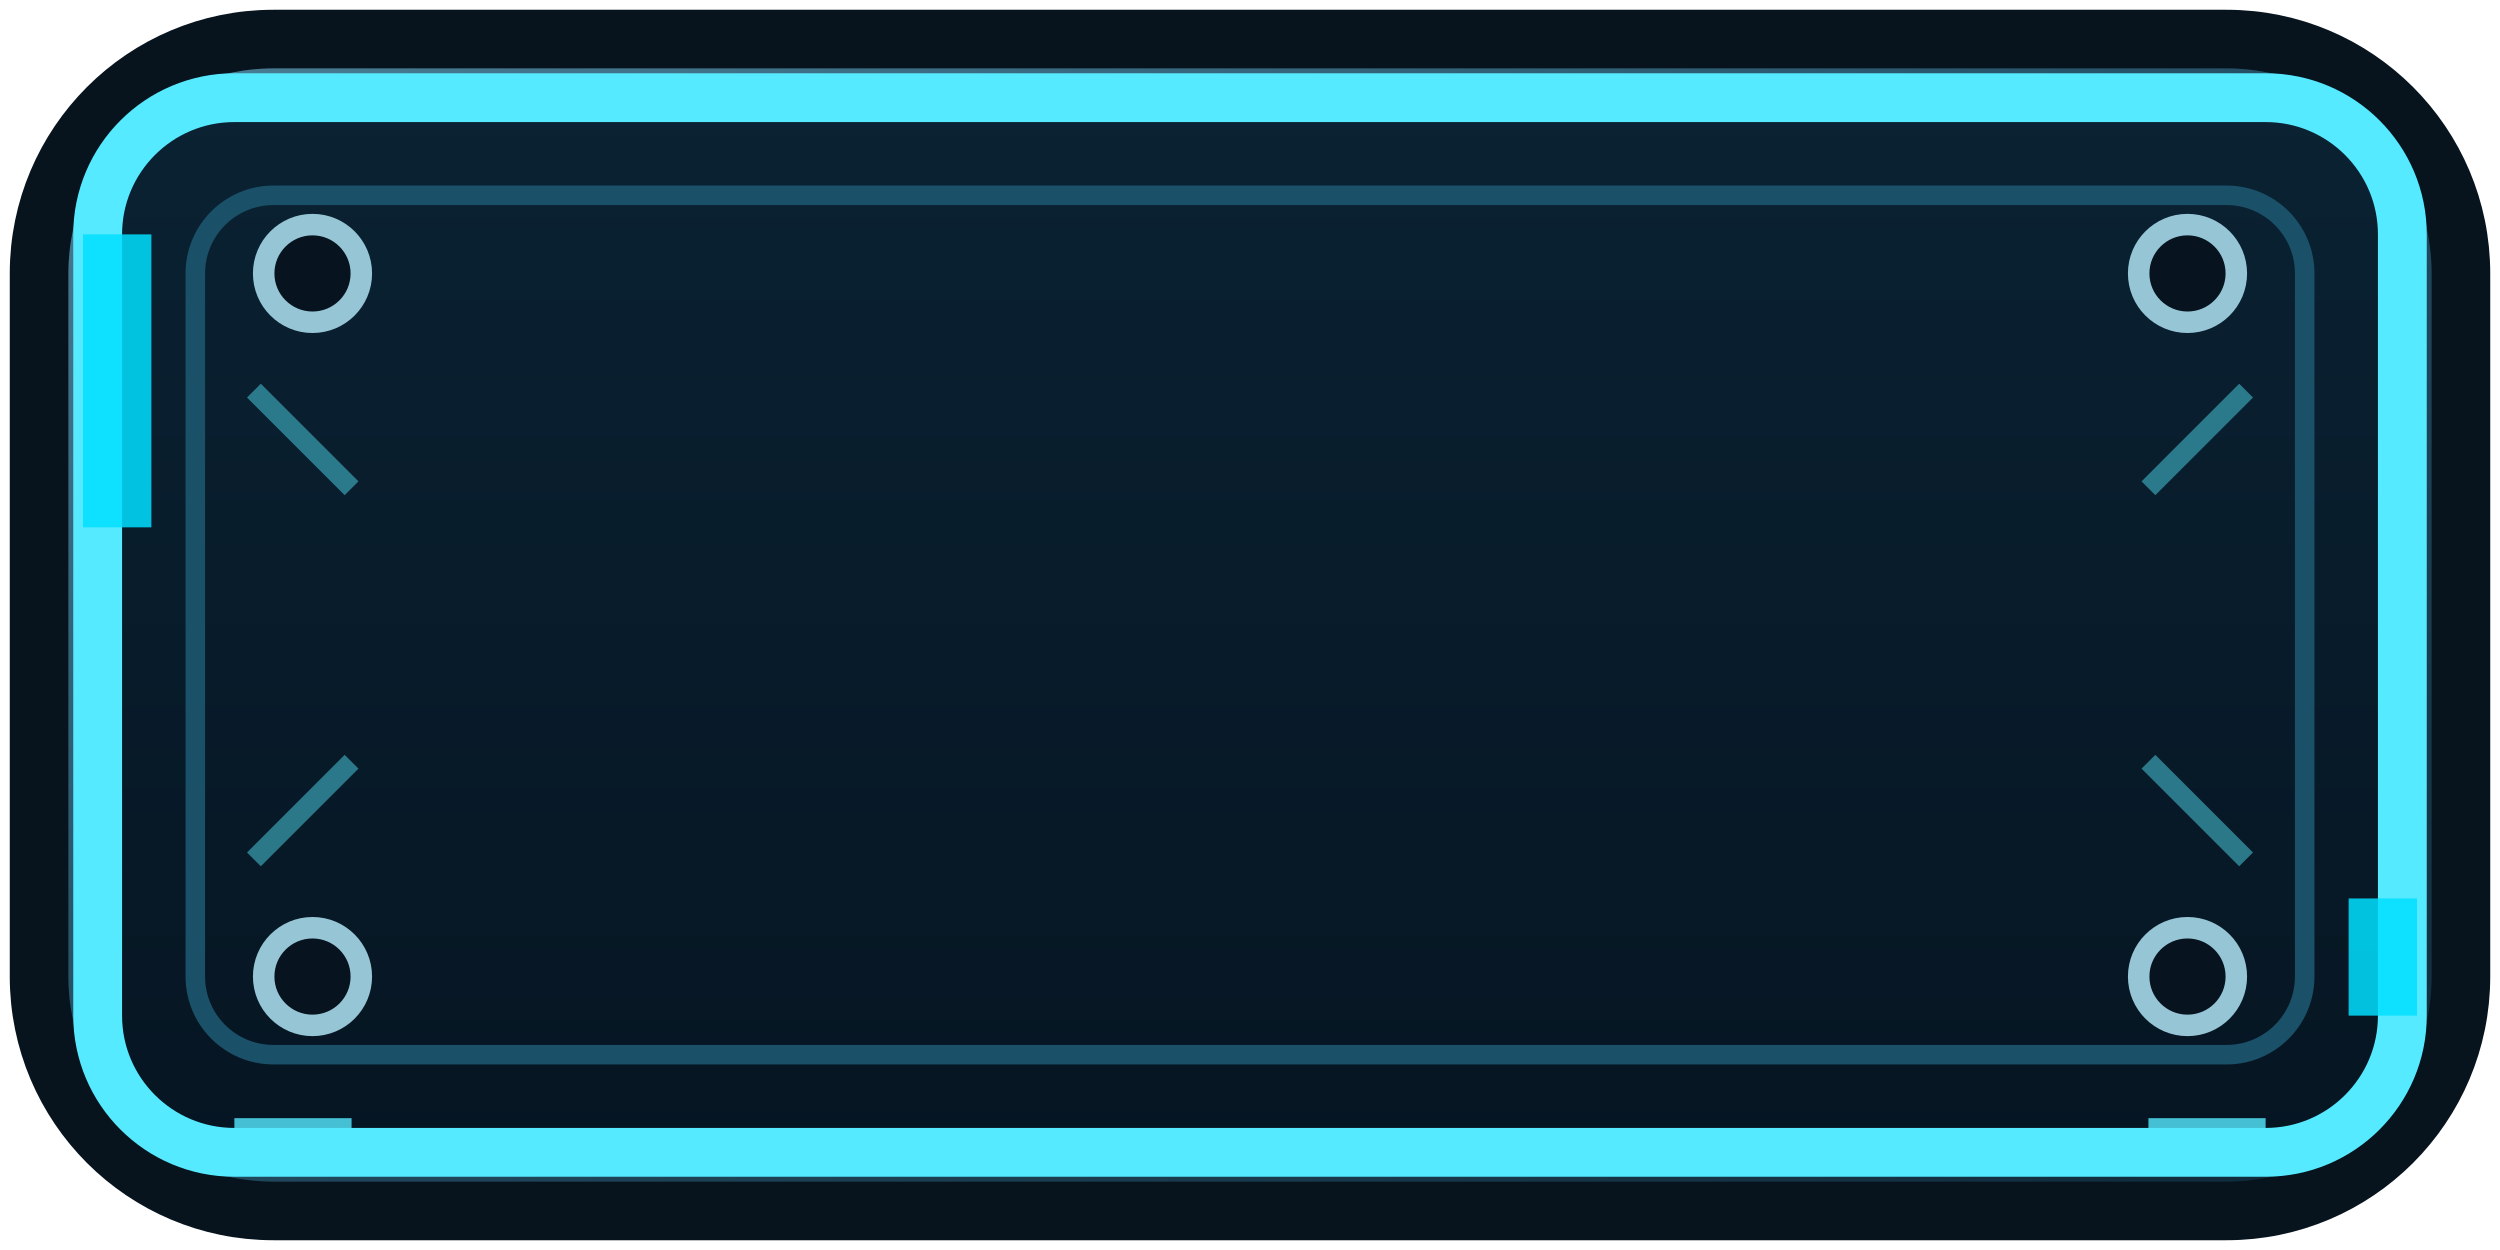
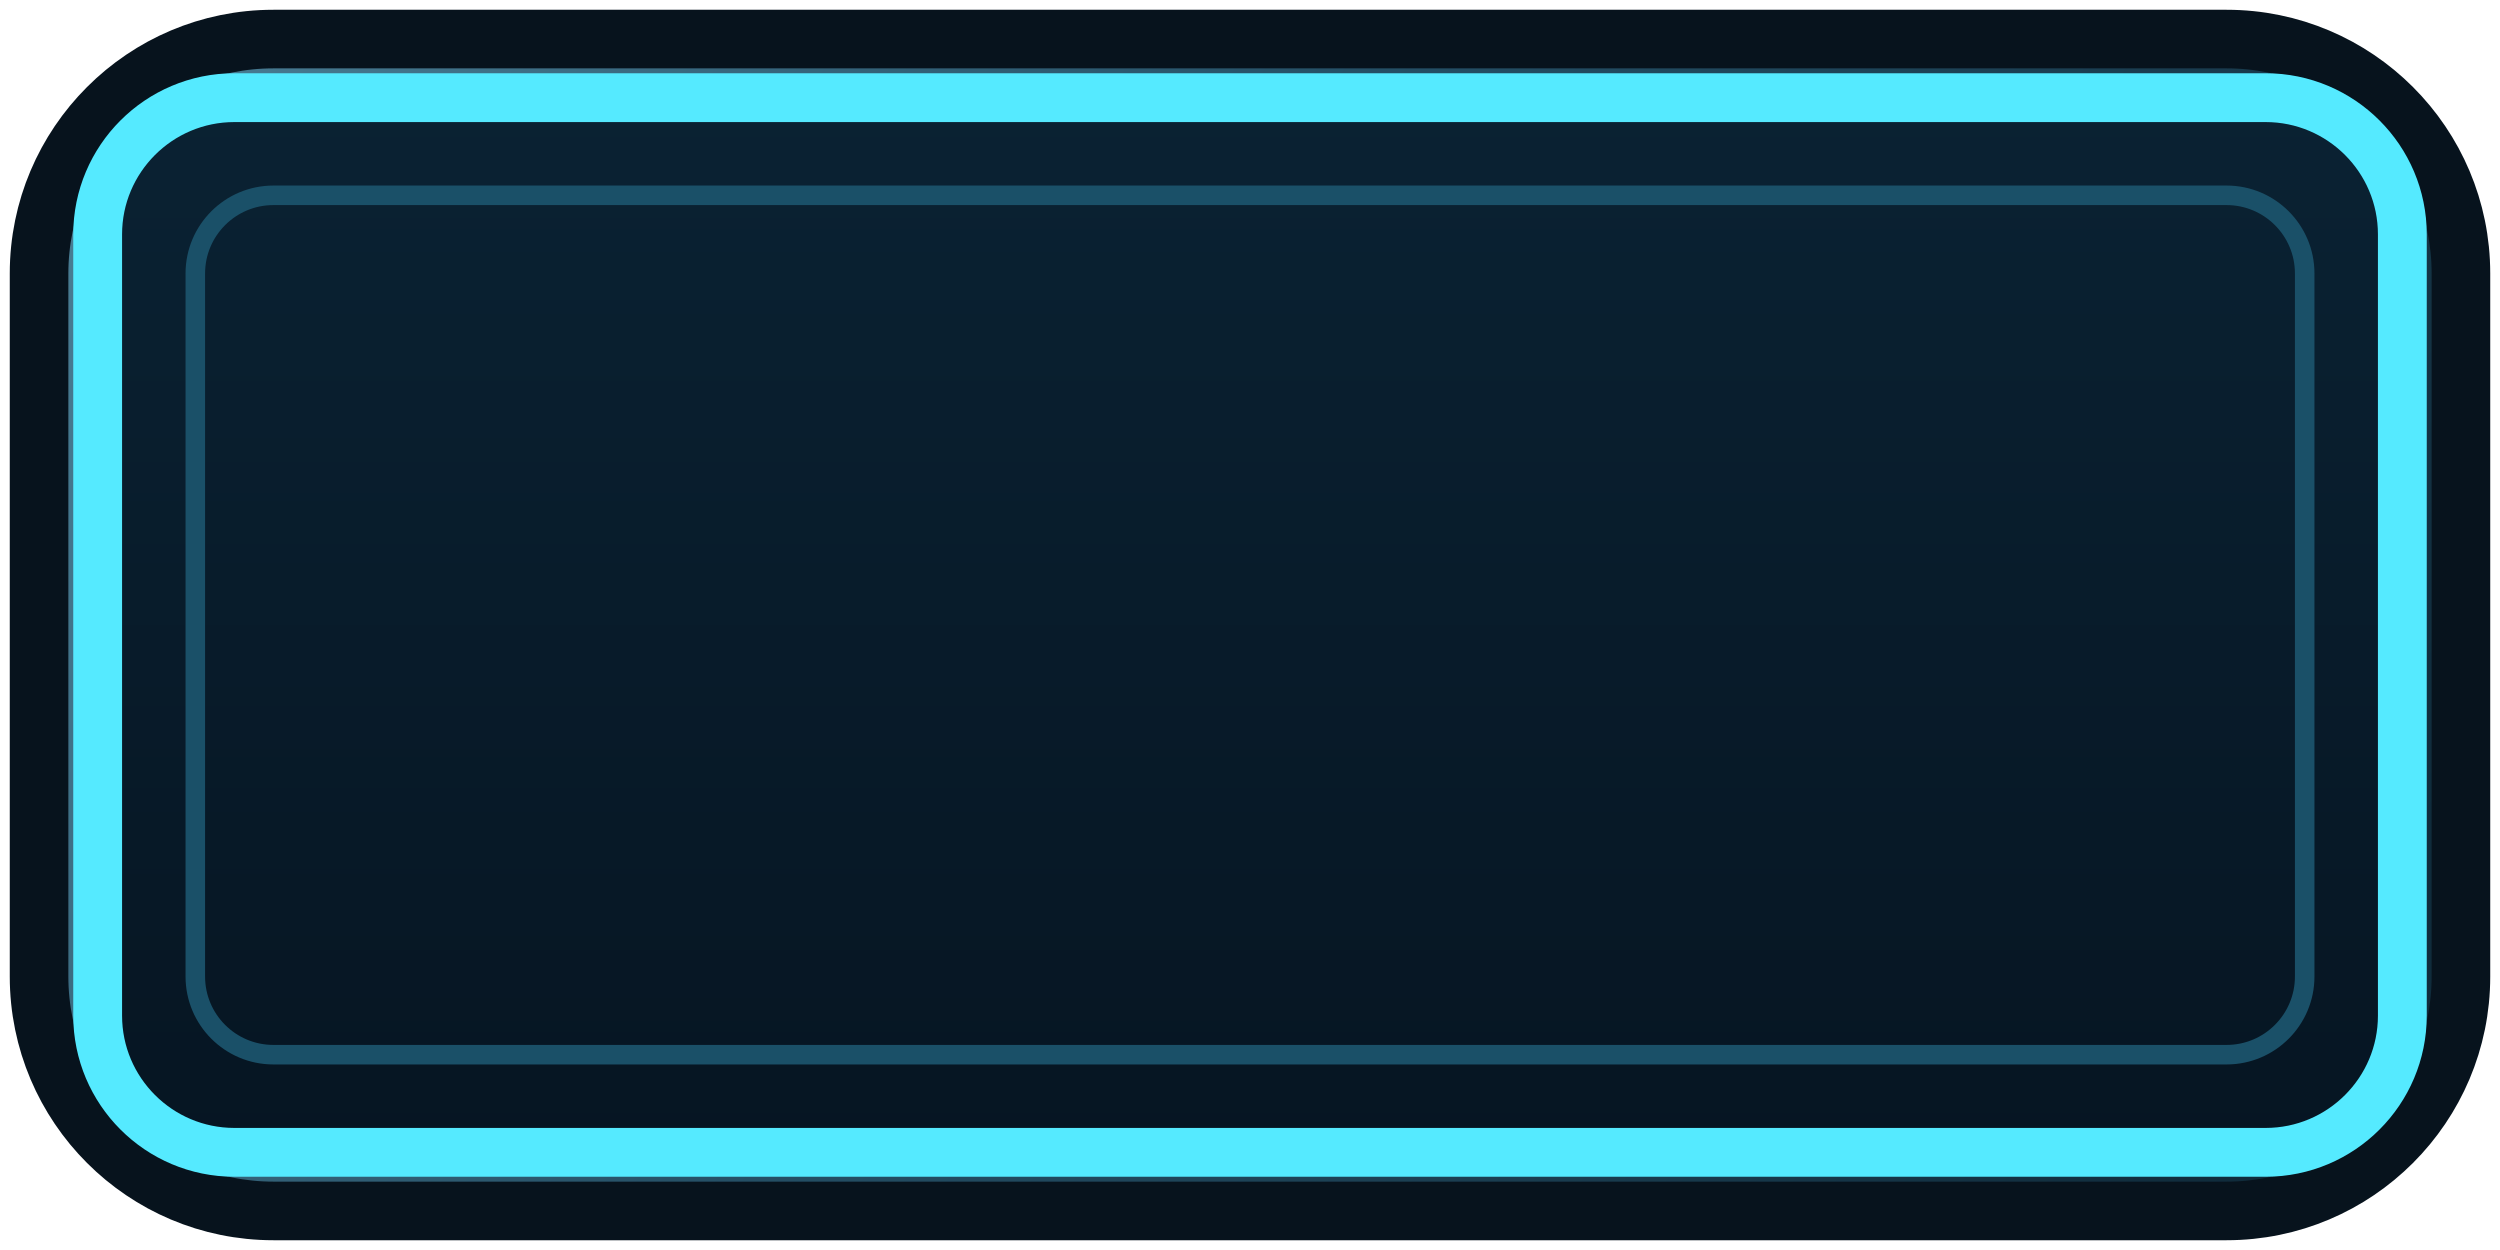
- <svg xmlns="http://www.w3.org/2000/svg" width="128" height="64" viewBox="0 0 128 64">
+ <svg xmlns="http://www.w3.org/2000/svg" width="100%" height="100%" viewBox="0 0 128 64" version="1.1" xml:space="preserve" style="fill-rule:evenodd;clip-rule:evenodd;">
+   <path d="M114,2C120.623,2 126,7.377 126,14L126,50C126,56.623 120.623,62 114,62L14,62C7.377,62 2,56.623 2,50L2,14C2,7.377 7.377,2 14,2L114,2Z" style="fill:url(#_Linear1);stroke:rgb(7,19,29);stroke-width:3px;" />
+   <path d="M116,5C119.863,5 123,8.137 123,12L123,52C123,55.863 119.863,59 116,59L12,59C8.137,59 5,55.863 5,52L5,12C5,8.137 8.137,5 12,5L116,5Z" style="fill:url(#_Linear2);stroke:rgb(85,234,255);stroke-width:2.5px;" />
+   <path d="M114,10C116.208,10 118,11.792 118,14L118,50C118,52.208 116.208,54 114,54L14,54C11.792,54 10,52.208 10,50L10,14C10,11.792 11.792,10 14,10L114,10Z" style="fill:none;stroke:rgb(26,80,104);stroke-width:1px;" />
  <defs>
-     <linearGradient id="metal" x1="0" y1="0" x2="0.9" y2="1">
-       <stop offset="0" stop-color="#4c8198" />
-       <stop offset=".48" stop-color="#244f65" />
-       <stop offset="1" stop-color="#102c3c" />
+     <linearGradient id="_Linear1" x1="0" y1="0" x2="1" y2="0" gradientUnits="userSpaceOnUse" gradientTransform="matrix(111.6,60,-60,111.6,2,2)">
+       <stop offset="0" style="stop-color:rgb(76,129,152);stop-opacity:1" />
+       <stop offset="0.48" style="stop-color:rgb(36,79,101);stop-opacity:1" />
+       <stop offset="1" style="stop-color:rgb(16,44,60);stop-opacity:1" />
    </linearGradient>
-     <linearGradient id="surface" x1="0" y1="0" x2="0" y2="1">
-       <stop offset="0" stop-color="#0a2233" />
-       <stop offset="1" stop-color="#061522" />
+     <linearGradient id="_Linear2" x1="0" y1="0" x2="1" y2="0" gradientUnits="userSpaceOnUse" gradientTransform="matrix(0,54,-54,0,5,5)">
+       <stop offset="0" style="stop-color:rgb(10,34,51);stop-opacity:1" />
+       <stop offset="1" style="stop-color:rgb(6,21,34);stop-opacity:1" />
    </linearGradient>
-     <filter id="glow" x="-30%" y="-30%" width="160%" height="160%">
-       <feGaussianBlur stdDeviation="2.5" result="b" />
-       <feMerge>
-         <feMergeNode in="b" />
-         <feMergeNode in="SourceGraphic" />
-       </feMerge>
-     </filter>
  </defs>
-   <rect x="2" y="2" width="124" height="60" rx="12" fill="url(#metal)" stroke="#07131d" stroke-width="3" />
-   <rect x="5" y="5" width="118" height="54" rx="7" fill="url(#surface)" stroke="#55eaff" stroke-width="2.5" />
-   <rect x="10" y="10" width="108" height="44" rx="4" fill="none" stroke="#1a5068" stroke-width="1" />
-   <path d="M 12 6 H 18 L 27 6 M 110 6 H 116" fill="none" stroke="#00dfff" stroke-width="4" opacity=".95" filter="url(#glow)" />
-   <path d="M 6 12 V 18 L 6 27 M 122 46 V 52" fill="none" stroke="#00dfff" stroke-width="3.5" opacity=".85" />
-   <path d="M 12 58 H 18 M 110 58 H 116" fill="none" stroke="#55eaff" stroke-width="1.5" opacity=".8" />
-   <g fill="#07131d" stroke="#a5d8e8" stroke-width="1.1" opacity=".9">
-     <circle cx="16" cy="14" r="2.5" />
-     <circle cx="112" cy="14" r="2.5" />
-     <circle cx="16" cy="50" r="2.5" />
-     <circle cx="112" cy="50" r="2.5" />
-   </g>
-   <g fill="none" stroke="#55eaff" stroke-width="1" opacity=".45">
-     <path d="M 13 20 l 5 5 M 115 20 l -5 5 M 13 44 l 5 -5 M 115 44 l -5 -5" />
-   </g>
</svg>
